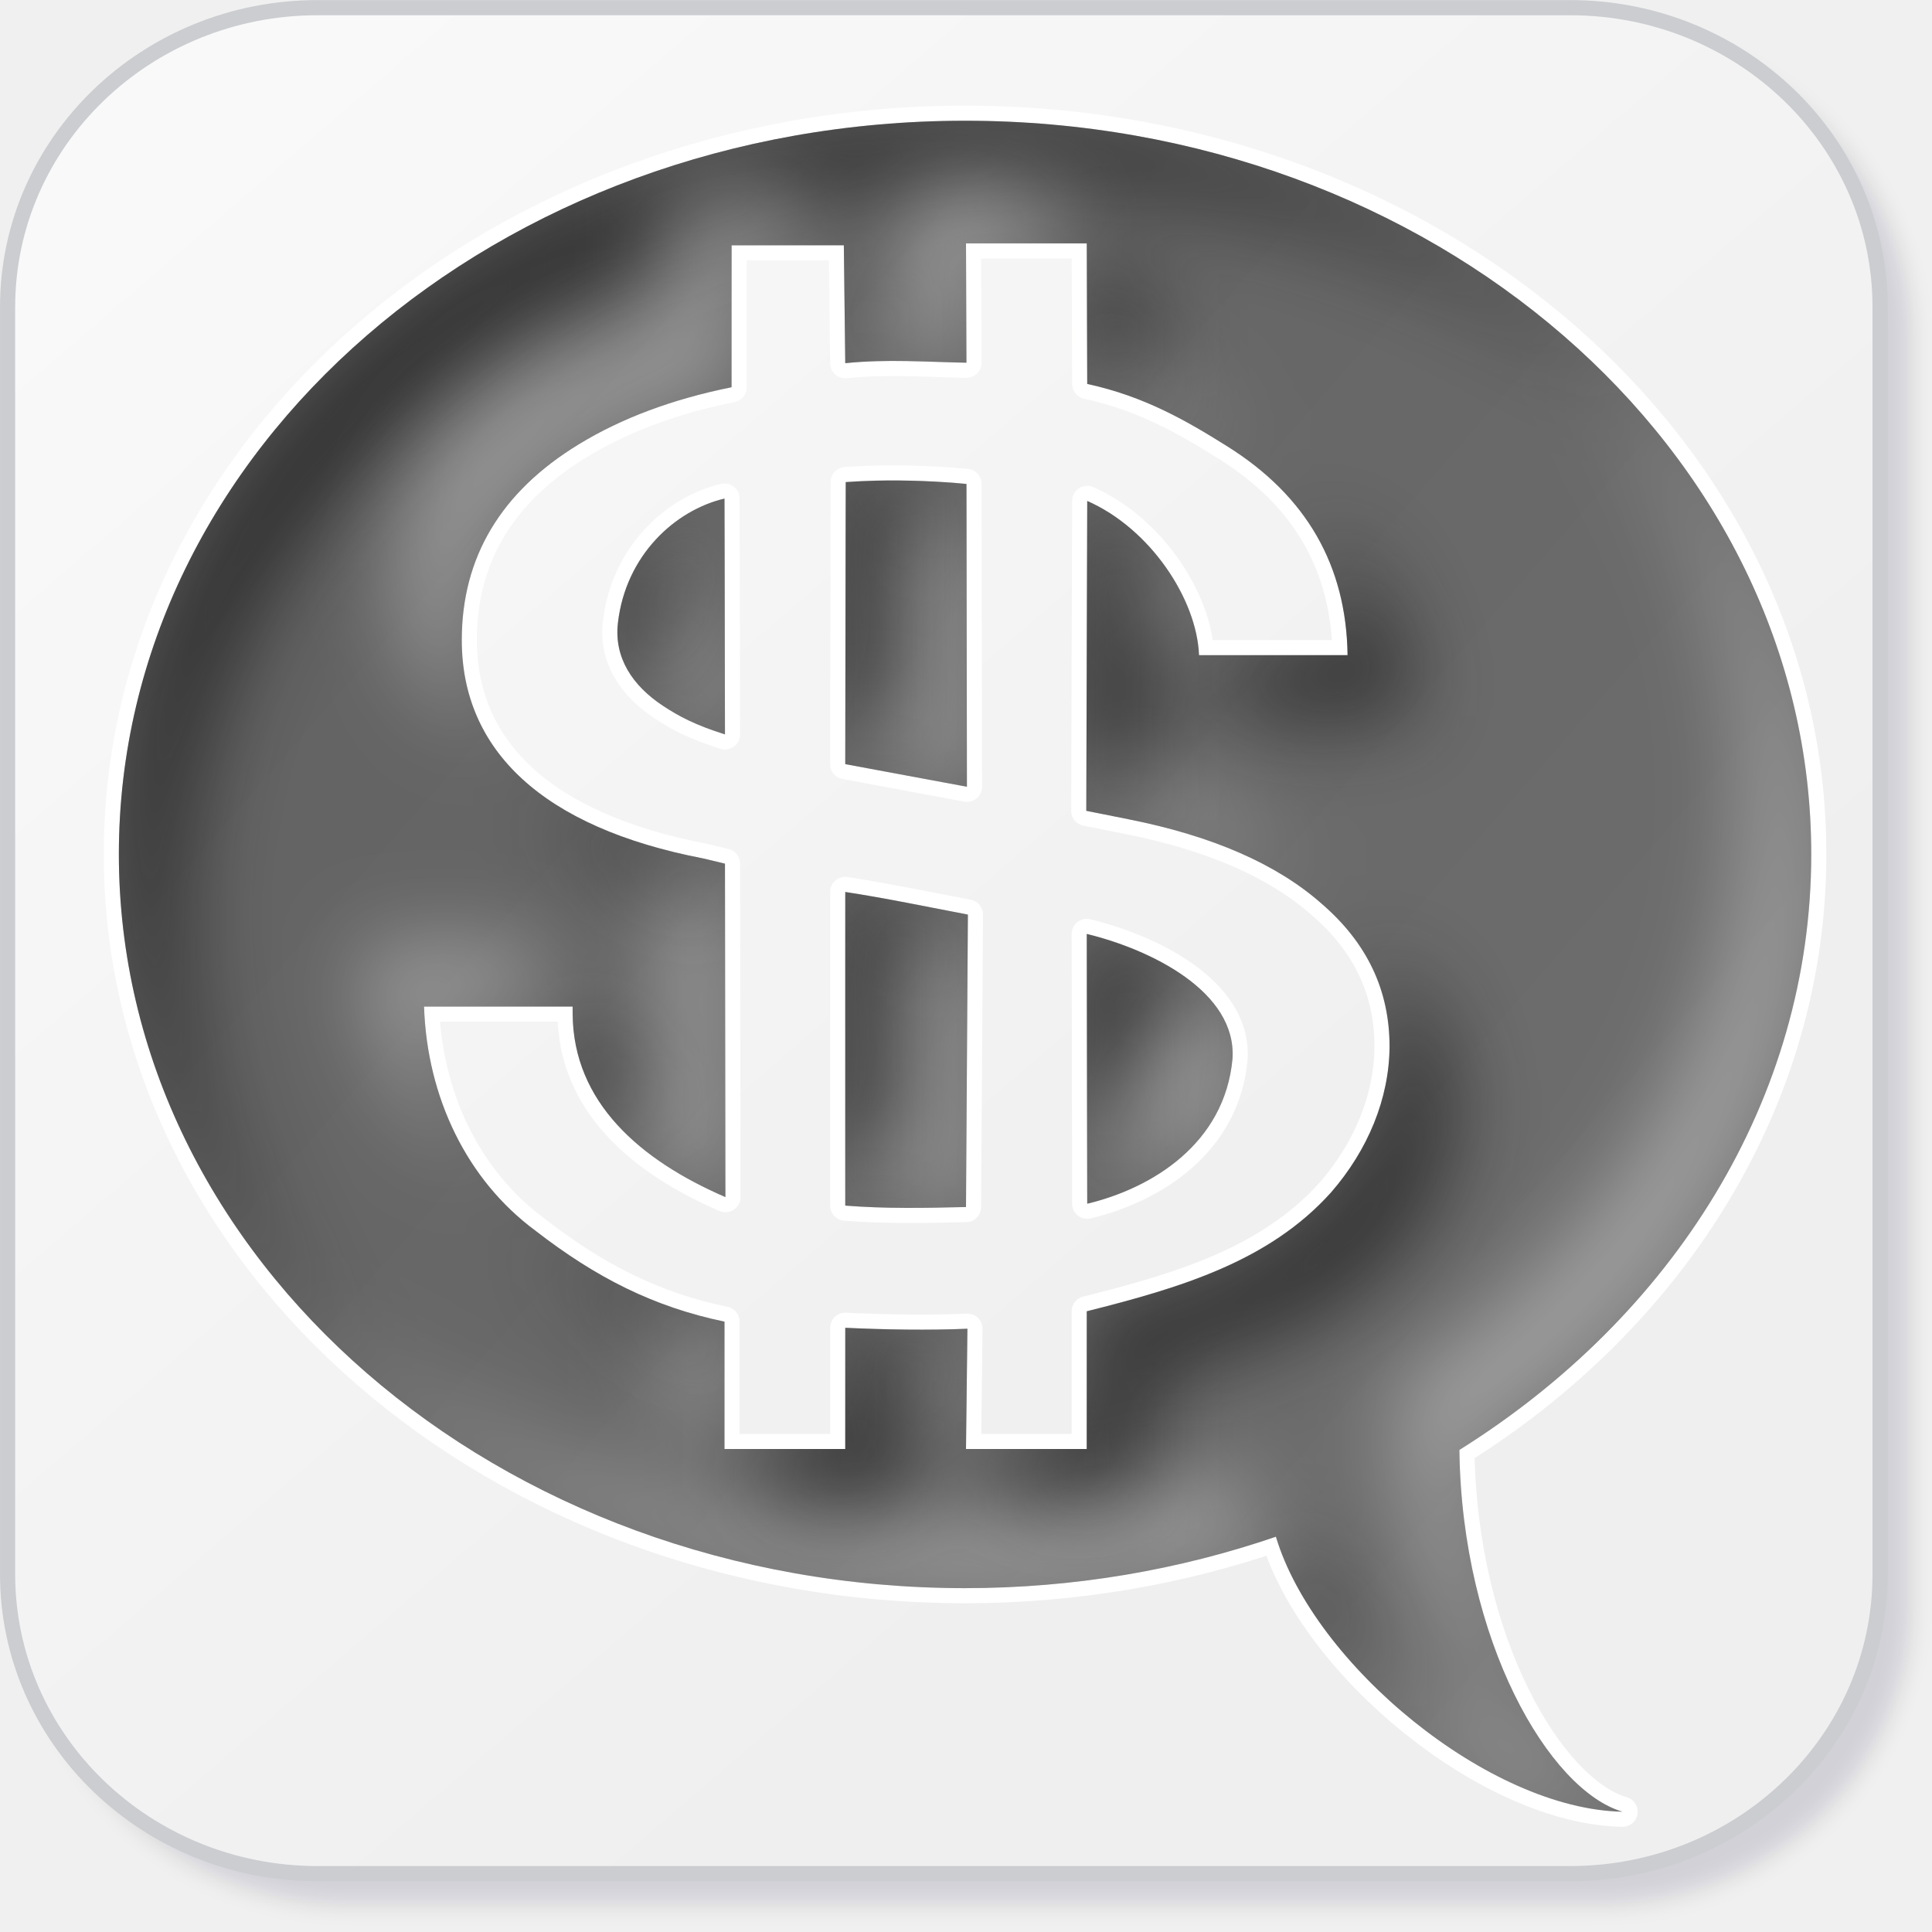
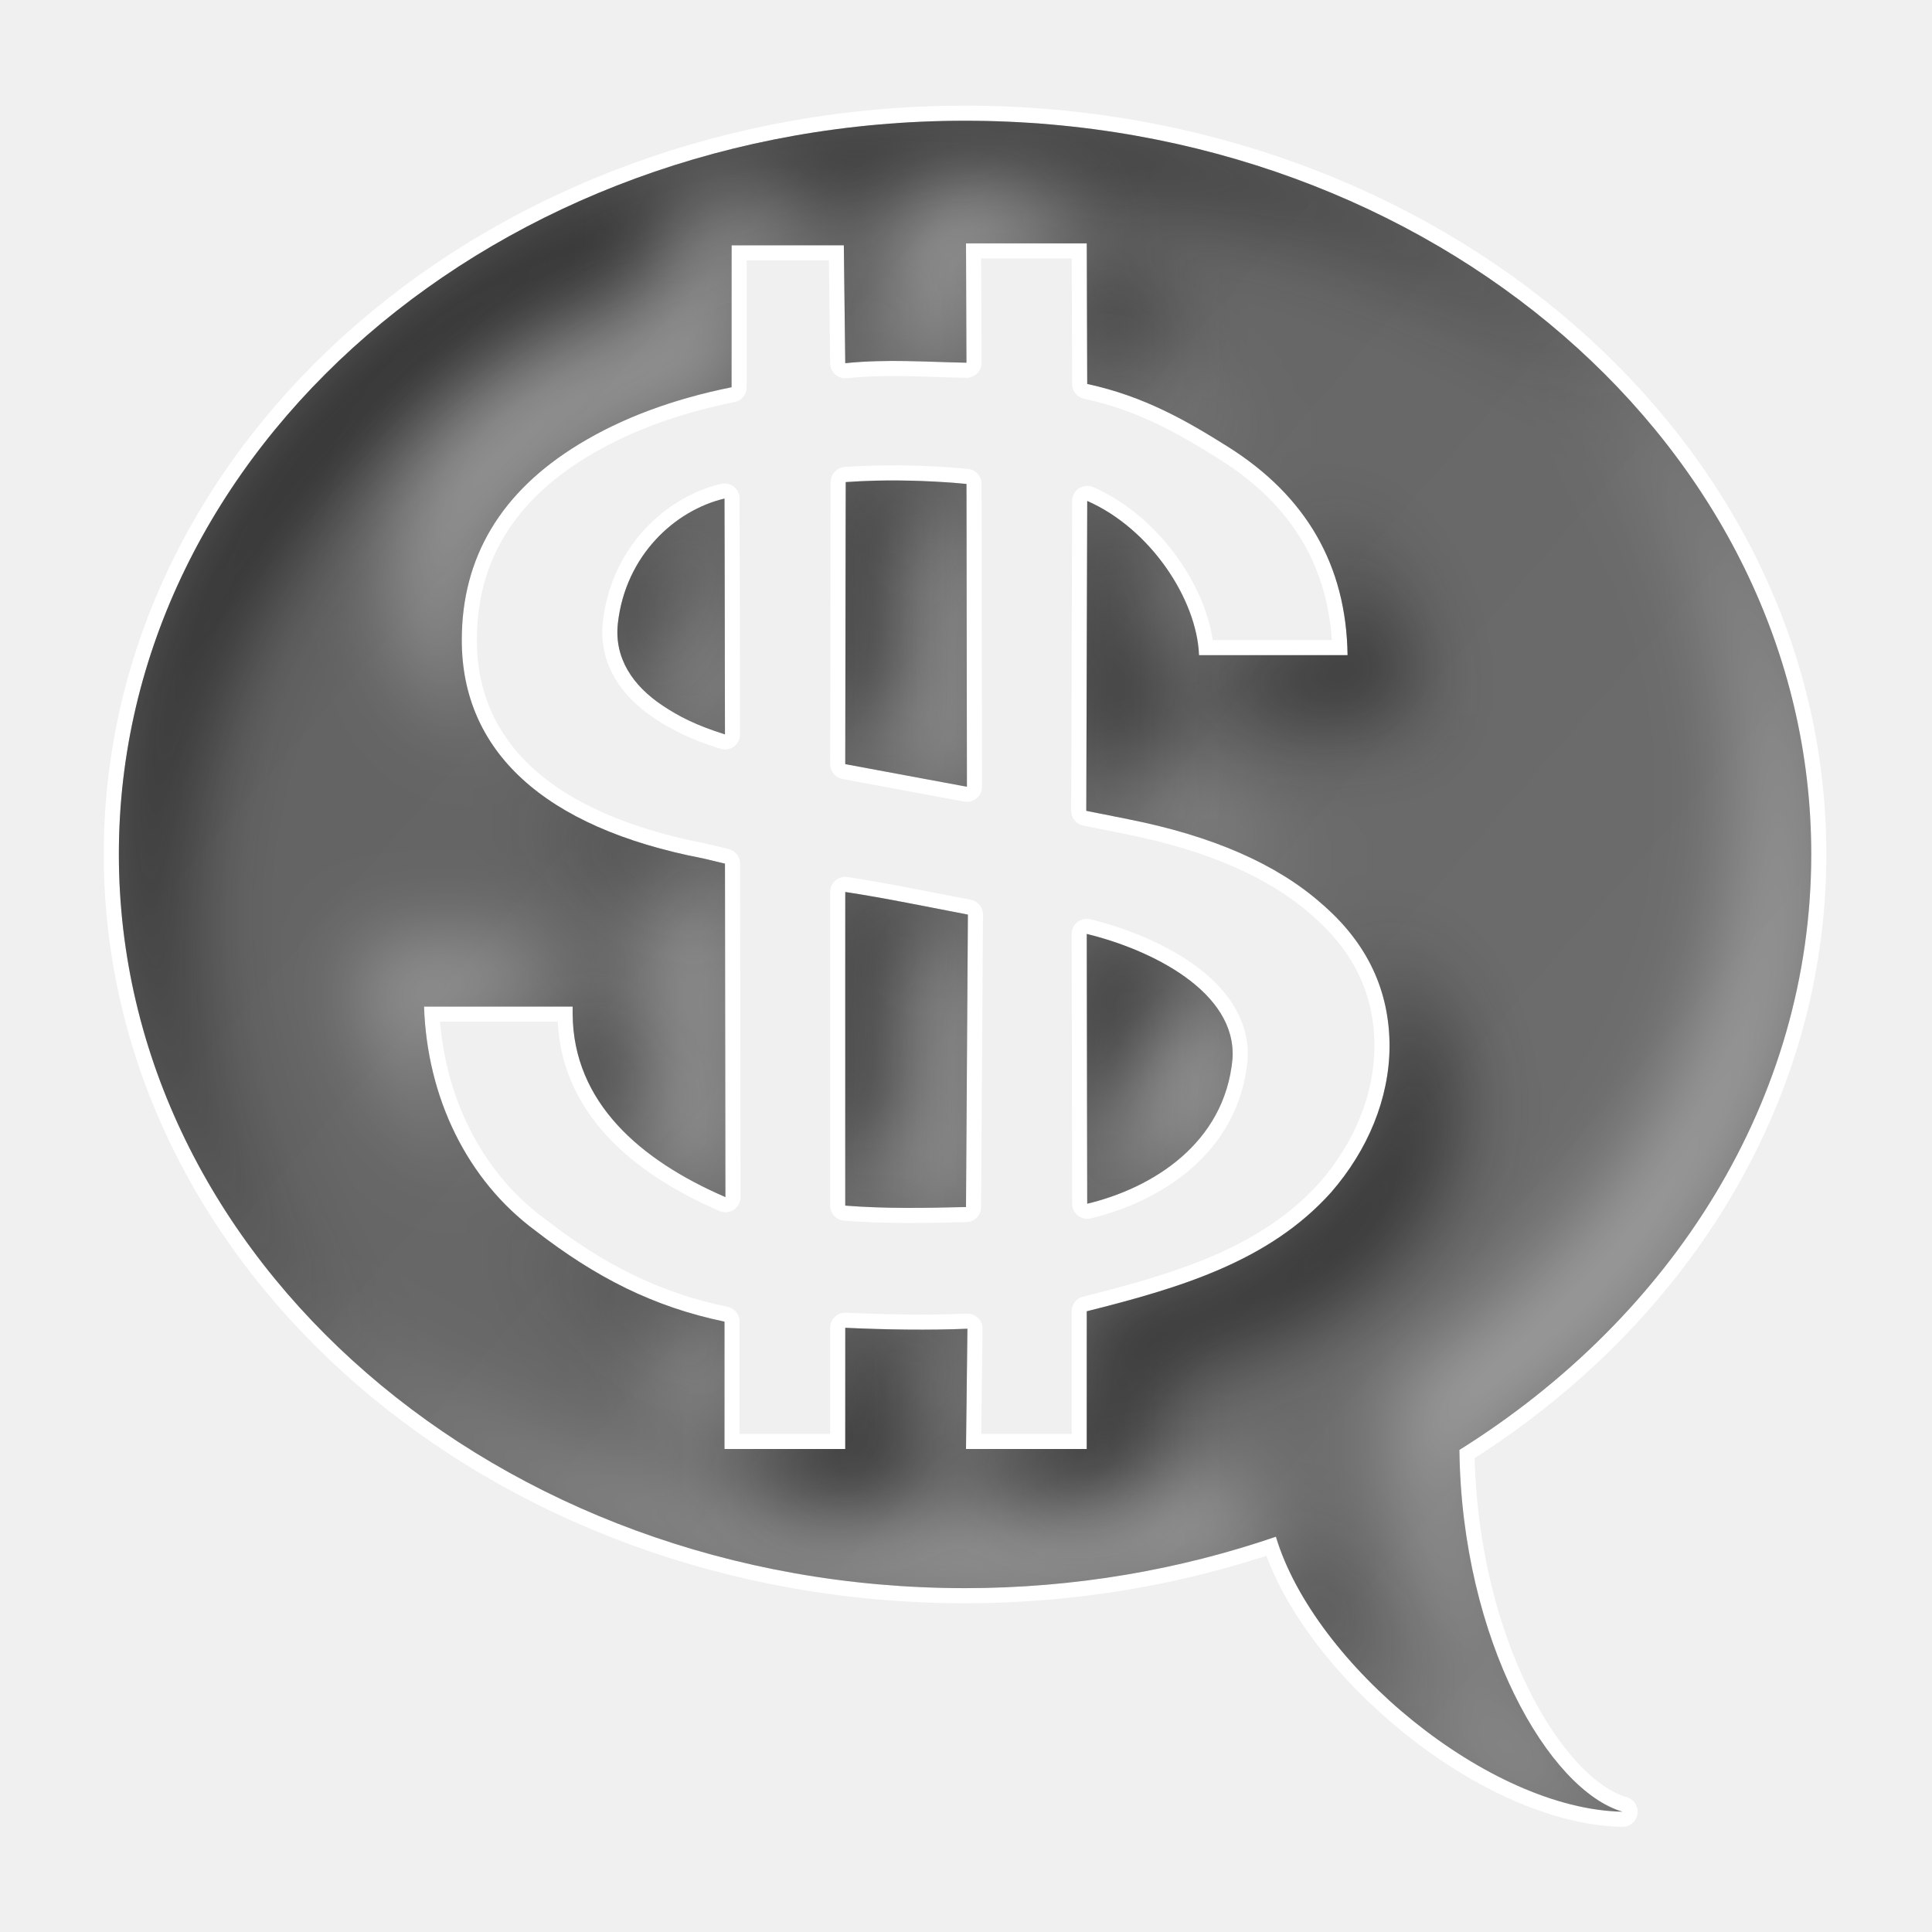
<svg xmlns="http://www.w3.org/2000/svg" xmlns:xlink="http://www.w3.org/1999/xlink" width="128" height="128" id="svg2" version="1.1">
  <defs id="defs4">
    <linearGradient id="linearGradient3843">
      <stop style="stop-color:#f9f9fa;stop-opacity:1;" offset="0" id="stop3845" />
      <stop style="stop-color:#efeff0;stop-opacity:1;" offset="1" id="stop3847" />
    </linearGradient>
    <filter id="filter3784">
      <feGaussianBlur stdDeviation="0.741" id="feGaussianBlur3786" />
    </filter>
    <filter id="filter3835" x="-0.119" width="1.238" y="-0.119" height="1.237">
      <feGaussianBlur stdDeviation="5.944" id="feGaussianBlur3837" />
    </filter>
    <filter id="filter3839">
      <feGaussianBlur stdDeviation="4.512" id="feGaussianBlur3841" />
    </filter>
    <linearGradient xlink:href="#linearGradient3843" id="linearGradient3849" x1="14.268" y1="932.537" x2="86.411" y2="1016.109" gradientUnits="userSpaceOnUse" gradientTransform="matrix(1.005377,0,0,1.00188,-0.7351318,-1.994996)" />
    <mask maskUnits="userSpaceOnUse" id="mask3859">
      <rect ry="19.797" rx="20.428" y="925.126" x="1.232" height="123.393" width="123.393" id="rect3861" style="color:#000000;fill:#ffffff;fill-opacity:1;stroke:none;stroke-width:0.964;marker:none;visibility:visible;display:inline;overflow:visible;enable-background:accumulate" />
    </mask>
    <linearGradient id="linearGradient3834-0-7-118">
      <stop style="stop-color:#626262;stop-opacity:1;" offset="0" id="stop3836-1-1-88" />
      <stop style="stop-color:#707070;stop-opacity:1;" offset="1" id="stop3838-0-6-22" />
    </linearGradient>
-     <filter id="filter3784-5">
-       <feGaussianBlur id="feGaussianBlur3786-9" stdDeviation="0.741" />
-     </filter>
    <linearGradient xlink:href="#linearGradient3834-0-7-118" id="linearGradient3238" gradientUnits="userSpaceOnUse" gradientTransform="matrix(0.672397,-0.850199,0.608736,0.7697042,8.51955,26.69611)" x1="25.467" y1="11.384" x2="18.327" y2="141.943" />
    <filter color-interpolation-filters="sRGB" id="filter3822-9-6-4-5-2-3-1">
      <feGaussianBlur stdDeviation="2.861" id="feGaussianBlur3824-5-7-3-8-3-5-4" />
    </filter>
    <filter id="filter3822-2-0-2" color-interpolation-filters="sRGB">
      <feGaussianBlur id="feGaussianBlur3824-4-2-4" stdDeviation="2.861" />
    </filter>
    <mask maskUnits="userSpaceOnUse" id="mask4091">
      <path id="path4093" d="M 63.938,8 C 32.981,8 7.875,29.747 7.875,56.594 c 0,26.847 25.106,48.625 56.062,48.625 7.266,0 14.222,-1.224 20.594,-3.406 2.546,8.466 14.113,18.059 22.969,18.219 C 102.651,118.62 96.849,108.737 96.688,96.062 110.803,87.235 120,72.839 120,56.594 120,29.747 94.894,8 63.938,8 z M 64,16.125 l 8,0 0.031,9.312 c 3.792,0.816 6.624,2.467 9.312,4.156 5.207,3.273 7.855,7.878 7.938,13.812 l -9.844,0 C 79.298,39.7 76.209,35.024 72.031,33.188 l -0.062,20.531 2.812,0.562 c 5.538,1.101 9.806,2.963 12.781,5.594 3.017,2.6 4.5,5.737 4.5,9.469 C 92.039,72.789 90.63,76.19 88.188,79 84.081,83.575 78.192,85.324 72,86.875 L 72,96 64,96 64.094,88.031 C 61.583,88.143 58.672,88.096 56,87.969 L 56,96 48,96 48,87.562 C 43.329,86.592 39.501,84.658 35.469,81.531 30.944,78.185 28.294,72.713 28.094,66.688 l 9.844,0 0,0.5 c 0.048,5.851 4.477,9.684 10.125,12.125 L 48.031,57.219 46.594,56.875 c -10.663,-2.05 -16,-7.188 -16,-14.469 -5e-6,-5.476 2.584,-9.818 7.75,-12.969 2.827,-1.727 6.201,-2.992 10.125,-3.781 l 0,-9.406 7.438,0 L 56,24.062 c 2.792,-0.288 5.349,-0.078 8.031,-0.031 L 64,16.125 z m -5.969,15.719 c -0.68,0.016 -1.352,0.052 -2,0.094 L 56,50.625 l 8.062,1.5 -0.031,-20.062 c -1.822,-0.173 -3.959,-0.266 -6,-0.219 z M 48,33.031 c -3.251,0.767 -6.547,3.737 -7.062,8.25 -0.264,2.31 0.985,4.153 2.969,5.469 1.076,0.713 2.174,1.292 4.125,1.906 L 48,33.031 z m 8,26.062 0,20.781 c 2.572,0.205 5.317,0.163 8,0.094 l 0.125,-19.375 C 61.426,60.081 58.707,59.509 56,59.094 z M 72,61.875 72.031,79.75 c 4.322,-1.038 9.105,-3.996 9.625,-9.594 C 81.955,65.692 76.226,62.903 72,61.875 z" style="color:#000000;fill:#ffffff;fill-opacity:1;fill-rule:nonzero;stroke:none;stroke-width:0.907;marker:none;visibility:visible;display:inline;overflow:visible;enable-background:accumulate" />
    </mask>
  </defs>
-   <g id="layer1" transform="translate(0,-924.3622)" style="display:inline">
-     <rect ry="19.797" rx="20.428" y="927.126" x="3.232" height="123.393" width="123.393" id="rect3766" style="color:#000000;fill:#252628;fill-opacity:0.129;stroke:none;stroke-width:0.964;marker:none;visibility:visible;display:inline;overflow:visible;filter:url(#filter3784);enable-background:accumulate" transform="matrix(1.005377,0,0,1.00188,-0.7351318,-1.994996)" />
-     <rect style="color:#000000;fill:url(#linearGradient3849);fill-opacity:1;stroke:none;stroke-width:0.964;marker:none;visibility:visible;display:inline;overflow:visible;enable-background:accumulate" id="rect2985" width="124.057" height="123.625" x="0.503" y="924.87" rx="20.538" ry="19.834" />
+   <g id="layer1" transform="translate(0,-924.3622)" style="display:none">
+     <rect ry="19.797" rx="20.428" y="927.126" x="3.232" height="123.393" width="123.393" id="rect3766" style="color:#000000;display:inline;overflow:visible;visibility:visible;fill:#252628;fill-opacity:0.129;stroke:none;stroke-width:0.964;marker:none;filter:url(#filter3784);enable-background:accumulate" transform="matrix(1.005377,0,0,1.00188,-0.7351318,-1.994996)" />
+     <rect style="color:#000000;display:inline;overflow:visible;visibility:visible;fill:url(#linearGradient3849);fill-opacity:1;stroke:none;stroke-width:0.964;marker:none;enable-background:accumulate" id="rect2985" width="124.057" height="123.625" x="0.503" y="924.87" rx="20.538" ry="19.834" />
    <g id="g3853" mask="url(#mask3859)" transform="matrix(1.005377,0,0,1.00188,-0.7351318,-1.994996)">
-       <path id="rect3788" transform="translate(0,924.3622)" d="m 111.312,2 c 1.064,2.397 2.031,5.05 1.656,7.812 l -10,73.812 c -1.472,10.868 -9.195,18.236 -20.406,19.781 l -72.531,10 C 7.534,113.751 5.1,112.934 2.875,112.125 c 0.771,1.763 1.762,3.389 3,4.844 0.011,0.01 0.02,0.022 0.031,0.031 3.624,3.201 8.436,5.156 13.75,5.156 l 82.531,0 c 11.317,0 20.438,-8.814 20.438,-19.781 l 0,-83.812 c 0,-4.877 -1.81,-9.314 -4.812,-12.75 C 115.93,4.182 113.729,2.867 111.312,2 z" style="color:#000000;fill:#c9c9cf;fill-opacity:0.254;stroke:none;stroke-width:0.964;marker:none;visibility:visible;display:inline;overflow:visible;filter:url(#filter3835);enable-background:accumulate" />
-       <path id="rect3796" transform="translate(0,924.3622)" d="m 23.656,2.75 c -11.317,0 -20.438,8.845 -20.438,19.812 l 0,83.812 c 0,4.851 1.778,9.26 4.75,12.688 1.85,1.618 4,2.904 6.375,3.781 -0.721,-2.023 -1.488,-4.234 -1.125,-6.469 l 12,-73.812 C 26.979,31.737 34.451,24.339 45.656,22.75 l 70.531,-10 c 2.556,-0.362 5.046,0.494 7.312,1.344 -0.824,-2.322 -2.061,-4.444 -3.656,-6.281 -0.028,-0.025 -0.066,-0.038 -0.094,-0.062 -3.603,-3.111 -8.34,-5 -13.562,-5 z" style="color:#000000;fill:#ffffff;fill-opacity:1;stroke:none;stroke-width:0.964;marker:none;visibility:visible;display:inline;overflow:visible;filter:url(#filter3839);enable-background:accumulate" />
+       <path id="rect3788" transform="translate(0,924.3622)" d="m 111.312,2 c 1.064,2.397 2.031,5.05 1.656,7.812 l -10,73.812 c -1.472,10.868 -9.195,18.236 -20.406,19.781 l -72.531,10 C 7.534,113.751 5.1,112.934 2.875,112.125 c 0.771,1.763 1.762,3.389 3,4.844 0.011,0.01 0.02,0.022 0.031,0.031 3.624,3.201 8.436,5.156 13.75,5.156 l 82.531,0 c 11.317,0 20.438,-8.814 20.438,-19.781 l 0,-83.812 c 0,-4.877 -1.81,-9.314 -4.812,-12.75 C 115.93,4.182 113.729,2.867 111.312,2 Z" style="color:#000000;display:inline;overflow:visible;visibility:visible;fill:#c9c9cf;fill-opacity:0.254;stroke:none;stroke-width:0.964;marker:none;filter:url(#filter3835);enable-background:accumulate" />
+       <path id="rect3796" transform="translate(0,924.3622)" d="m 23.656,2.75 c -11.317,0 -20.438,8.845 -20.438,19.812 l 0,83.812 c 0,4.851 1.778,9.26 4.75,12.688 1.85,1.618 4,2.904 6.375,3.781 -0.721,-2.023 -1.488,-4.234 -1.125,-6.469 l 12,-73.812 C 26.979,31.737 34.451,24.339 45.656,22.75 l 70.531,-10 c 2.556,-0.362 5.046,0.494 7.312,1.344 -0.824,-2.322 -2.061,-4.444 -3.656,-6.281 -0.028,-0.025 -0.066,-0.038 -0.094,-0.062 -3.603,-3.111 -8.34,-5 -13.562,-5 z" style="color:#000000;display:inline;overflow:visible;visibility:visible;fill:#ffffff;fill-opacity:1;stroke:none;stroke-width:0.964;marker:none;filter:url(#filter3839);enable-background:accumulate" />
    </g>
-     <rect ry="19.834" rx="20.538" y="924.87" x="0.503" height="123.625" width="124.057" id="rect3851" style="color:#000000;fill:none;stroke:#cbcdd0;stroke-width:1.004;stroke-linecap:round;stroke-linejoin:round;stroke-miterlimit:4;stroke-opacity:1;stroke-dasharray:none;stroke-dashoffset:0;marker:none;visibility:visible;display:inline;overflow:visible;enable-background:accumulate" />
+     <rect ry="19.834" rx="20.538" y="924.87" x="0.503" height="123.625" width="124.057" id="rect3851" style="color:#000000;display:inline;overflow:visible;visibility:visible;fill:none;stroke:#cbcdd0;stroke-width:1.004;stroke-linecap:round;stroke-linejoin:round;stroke-miterlimit:4;stroke-dasharray:none;stroke-dashoffset:0;stroke-opacity:1;marker:none;enable-background:accumulate" />
  </g>
  <g id="layer3">
    <path id="path3308" d="M 63.938 8 C 32.981 8 7.875 29.747 7.875 56.594 C 7.875 83.441 32.981 105.219 63.938 105.219 C 71.204 105.219 78.16 103.995 84.531 101.812 C 87.077 110.279 98.644 119.872 107.5 120.031 C 102.651 118.62 96.849 108.737 96.688 96.062 C 110.803 87.235 120 72.839 120 56.594 C 120 29.747 94.894 8 63.938 8 z M 64 16.125 L 72 16.125 L 72.031 25.438 C 75.823 26.254 78.655 27.904 81.344 29.594 C 86.551 32.867 89.199 37.472 89.281 43.406 L 79.438 43.406 C 79.298 39.7 76.209 35.024 72.031 33.188 L 71.969 53.719 L 74.781 54.281 C 80.319 55.383 84.587 57.244 87.562 59.875 C 90.579 62.475 92.062 65.612 92.062 69.344 C 92.039 72.789 90.63 76.19 88.188 79 C 84.081 83.575 78.192 85.324 72 86.875 L 72 96 L 64 96 L 64.094 88.031 C 61.583 88.143 58.672 88.096 56 87.969 L 56 96 L 48 96 L 48 87.562 C 43.329 86.592 39.501 84.658 35.469 81.531 C 30.944 78.185 28.294 72.713 28.094 66.688 L 37.938 66.688 L 37.938 67.188 C 37.985 73.038 42.414 76.871 48.062 79.312 L 48.031 57.219 L 46.594 56.875 C 35.931 54.825 30.594 49.687 30.594 42.406 C 30.594 36.931 33.178 32.588 38.344 29.438 C 41.171 27.71 44.545 26.446 48.469 25.656 L 48.469 16.25 L 55.906 16.25 L 56 24.062 C 58.792 23.775 61.349 23.984 64.031 24.031 L 64 16.125 z M 58.031 31.844 C 57.351 31.86 56.679 31.896 56.031 31.938 L 56 50.625 L 64.062 52.125 L 64.031 32.062 C 62.209 31.889 60.072 31.796 58.031 31.844 z M 48 33.031 C 44.749 33.798 41.453 36.769 40.938 41.281 C 40.674 43.591 41.922 45.435 43.906 46.75 C 44.982 47.463 46.08 48.042 48.031 48.656 L 48 33.031 z M 56 59.094 L 56 79.875 C 58.572 80.08 61.317 80.038 64 79.969 L 64.125 60.594 C 61.426 60.081 58.707 59.509 56 59.094 z M 72 61.875 L 72.031 79.75 C 76.353 78.712 81.137 75.754 81.656 70.156 C 81.955 65.692 76.226 62.903 72 61.875 z " style="display:inline;color:#000000;fill:none;fill-opacity:1;fill-rule:nonzero;stroke:#ffffff;stroke-width:2;marker:none;visibility:visible;overflow:visible;enable-background:accumulate;stroke-linecap:round;stroke-linejoin:round;stroke-miterlimit:4;stroke-opacity:1;stroke-dasharray:none;stroke-dashoffset:0" />
  </g>
  <g id="layer2" style="display:inline">
    <path style="color:#000000;fill:url(#linearGradient3238);fill-opacity:1;fill-rule:nonzero;stroke:none;stroke-width:0.907;marker:none;visibility:visible;display:inline;overflow:visible;enable-background:accumulate" d="M 63.938 8 C 32.981 8 7.875 29.747 7.875 56.594 C 7.875 83.441 32.981 105.219 63.938 105.219 C 71.204 105.219 78.16 103.995 84.531 101.812 C 87.077 110.279 98.644 119.872 107.5 120.031 C 102.651 118.62 96.849 108.737 96.688 96.062 C 110.803 87.235 120 72.839 120 56.594 C 120 29.747 94.894 8 63.938 8 z M 64 16.125 L 72 16.125 L 72.031 25.438 C 75.823 26.254 78.655 27.904 81.344 29.594 C 86.551 32.867 89.199 37.472 89.281 43.406 L 79.438 43.406 C 79.298 39.7 76.209 35.024 72.031 33.188 L 71.969 53.719 L 74.781 54.281 C 80.319 55.383 84.587 57.244 87.562 59.875 C 90.579 62.475 92.062 65.612 92.062 69.344 C 92.039 72.789 90.63 76.19 88.188 79 C 84.081 83.575 78.192 85.324 72 86.875 L 72 96 L 64 96 L 64.094 88.031 C 61.583 88.143 58.672 88.096 56 87.969 L 56 96 L 48 96 L 48 87.562 C 43.329 86.592 39.501 84.658 35.469 81.531 C 30.944 78.185 28.294 72.713 28.094 66.688 L 37.938 66.688 L 37.938 67.188 C 37.985 73.038 42.414 76.871 48.062 79.312 L 48.031 57.219 L 46.594 56.875 C 35.931 54.825 30.594 49.687 30.594 42.406 C 30.594 36.931 33.178 32.588 38.344 29.438 C 41.171 27.71 44.545 26.446 48.469 25.656 L 48.469 16.25 L 55.906 16.25 L 56 24.062 C 58.792 23.775 61.349 23.984 64.031 24.031 L 64 16.125 z M 58.031 31.844 C 57.351 31.86 56.679 31.896 56.031 31.938 L 56 50.625 L 64.062 52.125 L 64.031 32.062 C 62.209 31.889 60.072 31.796 58.031 31.844 z M 48 33.031 C 44.749 33.798 41.453 36.769 40.938 41.281 C 40.674 43.591 41.922 45.435 43.906 46.75 C 44.982 47.463 46.08 48.042 48.031 48.656 L 48 33.031 z M 56 59.094 L 56 79.875 C 58.572 80.08 61.317 80.038 64 79.969 L 64.125 60.594 C 61.426 60.081 58.707 59.509 56 59.094 z M 72 61.875 L 72.031 79.75 C 76.353 78.712 81.137 75.754 81.656 70.156 C 81.955 65.692 76.226 62.903 72 61.875 z " id="path3047" />
    <g transform="scale(0.9823039,1.018015)" style="font-size:90.666px;font-style:normal;font-variant:normal;font-weight:bold;font-stretch:normal;line-height:125%;letter-spacing:0px;word-spacing:0px;color:#000000;fill:#ffffff;fill-opacity:1;fill-rule:nonzero;stroke:none;stroke-width:0.907;marker:none;visibility:visible;display:inline;overflow:visible;enable-background:accumulate;font-family:URW Bookman L;-inkscape-font-specification:URW Bookman L Bold" id="text3058-2-4" />
    <g id="g3317" mask="url(#mask4091)">
      <path id="path3254" d="M 63.938,8 C 32.981,8 7.875,29.747 7.875,56.594 7.875,69.664 13.852,81.511 23.531,90.25 16.23,82.04 11.875,71.76 11.875,60.594 11.875,33.747 36.981,12 67.938,12 83.798,12 98.113,17.697 108.312,26.875 98.058,15.386 81.989,8 63.938,8 z M 72,16.125 l 0.031,9.312 c 1.459,0.314 2.779,0.734 4,1.25 L 76,20.125 z M 55.969,16.25 56,24.062 c 1.352,-0.139 2.654,-0.175 3.938,-0.156 L 59.906,20.25 z m 2.062,15.594 c -0.68,0.016 -1.352,0.052 -2,0.094 L 56,50.625 l 4,0.75 0.031,-15.438 c 1.374,-0.113 2.717,-0.098 4,-0.062 l 0,-3.812 c -1.822,-0.173 -3.959,-0.266 -6,-0.219 z M 48,33.031 c -3.251,0.767 -6.547,3.737 -7.062,8.25 -0.264,2.31 0.985,4.153 2.969,5.469 0.407,0.27 0.823,0.51 1.281,0.75 -0.235,-0.681 -0.341,-1.425 -0.25,-2.219 C 45.231,42.708 46.421,40.635 48,39.188 z m 24.031,0.156 -0.062,20.531 2.812,0.562 c 0.404,0.08 0.797,0.161 1.188,0.25 l 0.062,-17.344 c 0.509,0.224 0.996,0.48 1.469,0.781 -1.326,-2.015 -3.243,-3.803 -5.469,-4.781 z m 14.5,1.219 c 1.784,2.552 2.702,5.547 2.75,9 l -9.781,0 3.938,4 9.844,0 c -0.076,-5.46 -2.336,-9.793 -6.75,-13 z M 36.469,53.062 c 2.093,3.283 5.945,5.777 11.562,7.25 l 0,-3.094 -1.438,-0.344 c -4.207,-0.809 -7.577,-2.1 -10.125,-3.812 z M 56,59.094 56,79.875 c 1.296,0.103 2.646,0.15 4,0.156 l 0,-16.938 c 1.364,0.209 2.728,0.458 4.094,0.719 L 64.125,60.594 C 61.426,60.081 58.707,59.509 56,59.094 z M 72,61.875 72.031,79.75 c 1.338,-0.321 2.714,-0.821 4,-1.531 L 76,65.875 c 1.68,0.409 3.6,1.103 5.281,2.062 C 79.963,64.756 75.477,62.721 72,61.875 z m 18.125,0.875 c 1.292,1.953 1.937,4.144 1.938,6.594 C 92.039,72.789 90.63,76.19 88.188,79 84.081,83.575 78.192,85.324 72,86.875 L 72,96 64.062,96 68,100 l 8,0 0,-9.125 C 82.192,89.324 88.081,87.575 92.188,83 c 2.442,-2.81 3.852,-6.211 3.875,-9.656 -7.1e-5,-3.732 -1.483,-6.869 -4.5,-9.469 -0.446,-0.394 -0.934,-0.765 -1.438,-1.125 z m -52.27,4.004 c -0.557,5.009 3.447,8.5 5.832,10.152 -1.075,-1.654 -1.732,-3.534 -1.75,-5.719 l 0,-0.5 z M 35.719,81.719 c 1.044,1.45 2.306,2.745 3.75,3.812 2.828,2.193 5.543,3.808 8.531,4.906 l 0,-2.875 C 43.426,86.613 39.659,84.732 35.719,81.719 z M 56,87.969 56,96 l -8,0 4,4 8,0 0,-8.031 c 1.316,0.063 2.676,0.111 4.031,0.125 l 0.062,-4.062 C 61.583,88.143 58.672,88.096 56,87.969 z m 32.531,17.844 -3.934,-4.002 c 0.256,3.383 5.611,9.788 8.278,11.565 -2.041,-2.437 -3.587,-5.047 -4.344,-7.562 z m 17.656,13.625 c 0.133,0.193 0.271,0.38 0.406,0.562 0.303,0.026 0.609,0.026 0.906,0.031 -0.433,-0.126 -0.869,-0.337 -1.312,-0.594 z" style="color:#000000;fill:#141414;fill-opacity:0.732;fill-rule:nonzero;stroke:none;stroke-width:0.963;marker:none;visibility:visible;display:inline;overflow:visible;filter:url(#filter3822-9-6-4-5-2-3-1);enable-background:accumulate" />
      <path id="path3282" d="m 60,12.125 0.031,7.906 c -1.383,-0.024 -2.728,-0.105 -4.094,-0.125 L 56,24.062 c 2.792,-0.288 5.349,-0.078 8.031,-0.031 L 64,16.125 l 8,0 -4,-4 z m -15.531,0.125 0,9.406 c -3.924,0.789 -7.298,2.054 -10.125,3.781 -5.166,3.151 -7.75,7.493 -7.75,12.969 -3e-6,4.408 1.965,8.029 5.875,10.656 -1.241,-1.947 -1.875,-4.173 -1.875,-6.656 -5e-6,-5.476 2.584,-9.818 7.75,-12.969 2.827,-1.727 6.201,-2.992 10.125,-3.781 l 0,-9.406 7.5,0 -4.062,-4 z m 27.562,10.438 0,2.75 c 3.792,0.816 6.624,2.467 9.312,4.156 0.416,0.262 0.804,0.534 1.188,0.812 -1.282,-1.834 -3.01,-3.444 -5.188,-4.812 -1.654,-1.04 -3.359,-2.081 -5.312,-2.906 z M 104.312,22.875 C 111.643,31.088 116,41.402 116,52.594 c 0,16.245 -9.197,30.642 -23.312,39.469 0.147,11.543 4.977,20.754 9.5,23.375 -2.988,-4.337 -5.397,-11.278 -5.5,-19.375 C 110.803,87.235 120,72.839 120,56.594 120,43.502 114.02,31.611 104.312,22.875 z m -44.281,9 0.031,16.25 -4.062,-0.75 0,3.25 8.062,1.5 -0.031,-20.062 c -1.233,-0.117 -2.606,-0.162 -4,-0.188 z M 48,33.031 c -1.397,0.329 -2.811,1.065 -4,2.156 l 0.031,9.469 C 42.818,44.274 41.941,43.895 41.188,43.5 c 0.449,1.301 1.417,2.387 2.719,3.25 1.076,0.713 2.174,1.292 4.125,1.906 z M 73.531,34 c 1.149,1.757 1.841,3.686 1.906,5.406 l 4.024,3.977 C 79.4,38.864 75.595,35.324 73.531,34 z m -1.562,16.531 0,3.188 2.812,0.562 C 79.489,55.217 83.266,56.709 86.125,58.75 85.449,57.728 84.599,56.768 83.562,55.875 80.804,53.436 76.93,51.655 71.969,50.531 z m -27.938,5.781 0.031,19 c -1.574,-0.68 -3.059,-1.465 -4.375,-2.375 1.806,2.766 4.845,4.849 8.375,6.375 L 48.031,57.219 46.594,56.875 c -0.895,-0.172 -1.743,-0.348 -2.562,-0.562 z m 16.062,3.5 L 60,75.969 c -1.331,0.034 -2.667,0.068 -4,0.062 l 0,3.844 c 2.572,0.205 5.317,0.163 8,0.094 l 0.125,-19.375 C 62.786,60.339 61.439,60.07 60.094,59.812 z m -36,2.875 c 0.2,6.026 2.85,11.498 7.375,14.844 0.084,0.065 0.166,0.123 0.25,0.188 -2.226,-3.093 -3.489,-6.929 -3.625,-11.031 L 37.725,66.75 33.938,62.688 z m 53.188,1.25 c 0.284,0.686 0.428,1.427 0.375,2.219 -0.359,3.866 -2.756,6.478 -5.625,8.062 l 0,5.531 c 4.322,-1.038 9.105,-3.996 9.625,-9.594 0.18,-2.69 -1.826,-4.764 -4.375,-6.219 z m -57.75,22.312 c 10.253,11.53 26.325,18.969 44.406,18.969 6.581,0 14.725,-1.502 20.594,-3.312 l -4,-4.094 c -6.372,2.182 -13.328,3.406 -20.594,3.406 -15.885,0 -30.204,-5.757 -40.406,-14.969 z M 44,86.438 44,92 l 4,4 0,-8.438 c -1.395,-0.29 -2.727,-0.657 -4,-1.125 z m 20.094,1.594 c -1.274,0.057 -2.665,0.077 -4.062,0.062 L 60,92 64.062,96 z M 88.875,109.375 c 4.829,5.767 12.4,10.544 18.625,10.656 -1.614,-0.469 -3.325,-1.895 -4.906,-4.031 -4.486,-0.388 -9.529,-3.048 -13.719,-6.625 z" style="color:#000000;fill:#ffffff;fill-opacity:0.394;fill-rule:nonzero;stroke:none;stroke-width:1.123;marker:none;visibility:visible;display:inline;overflow:visible;filter:url(#filter3822-2-0-2);enable-background:accumulate" />
    </g>
  </g>
</svg>
